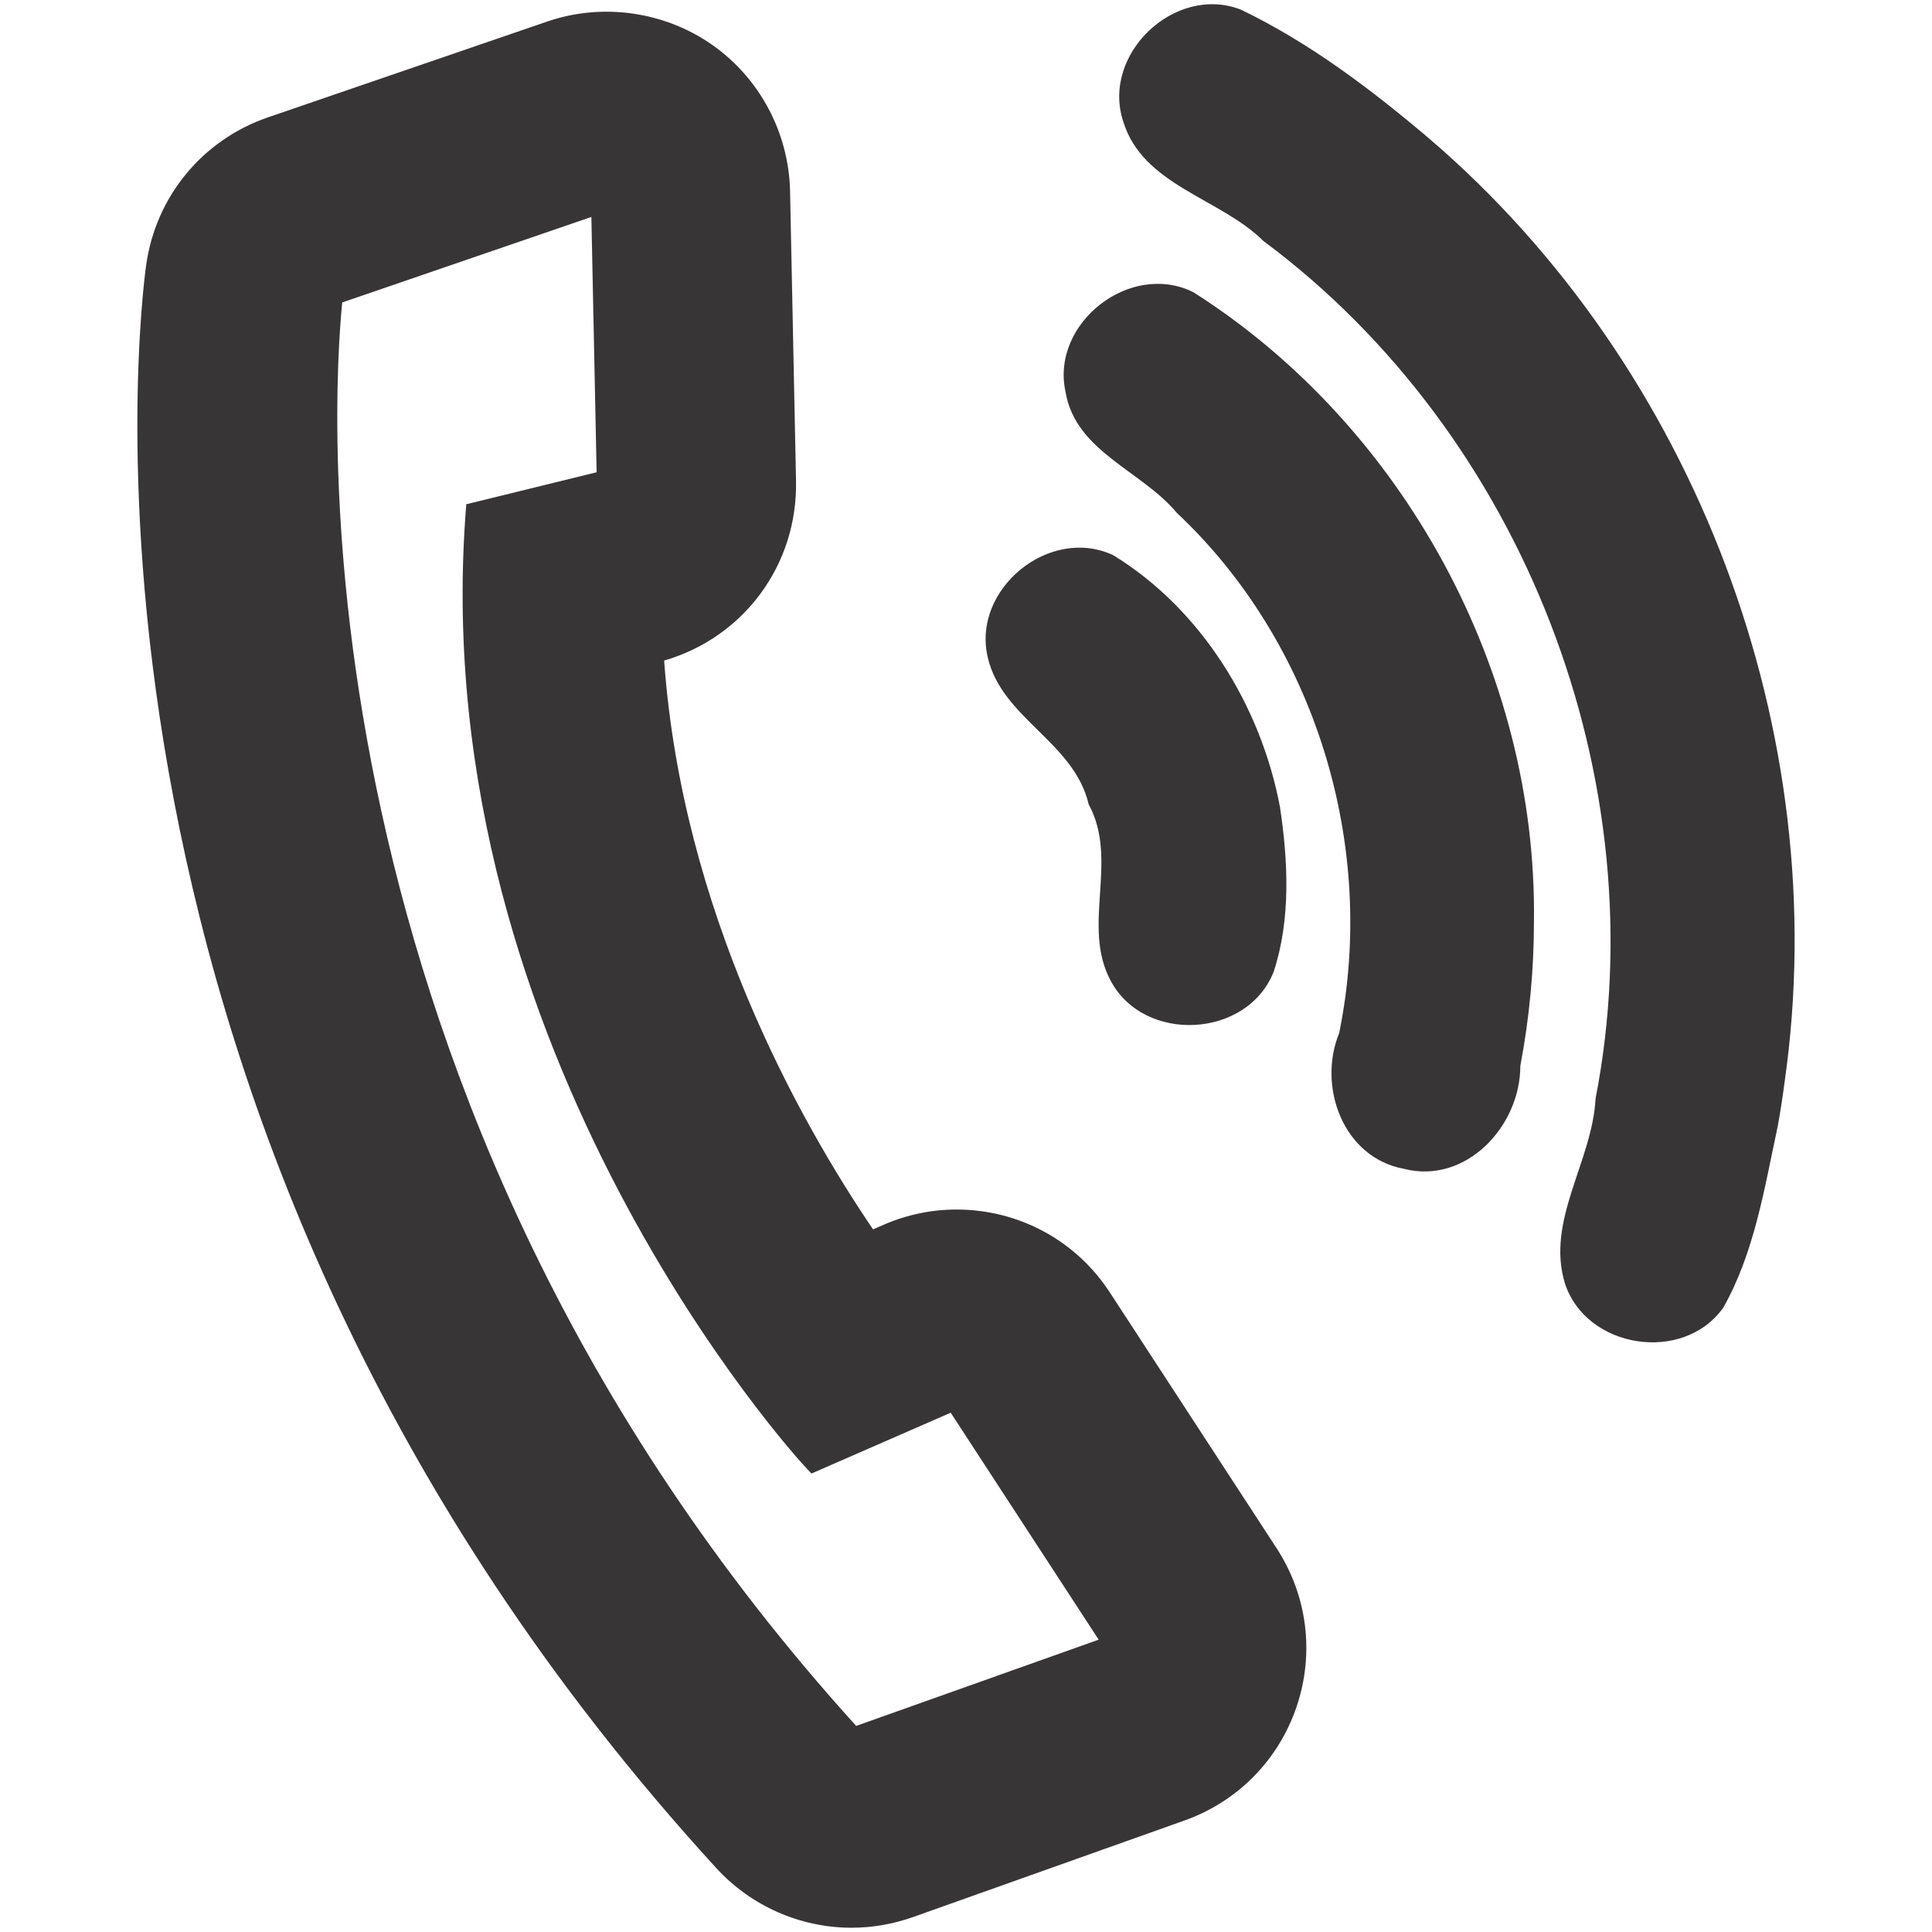
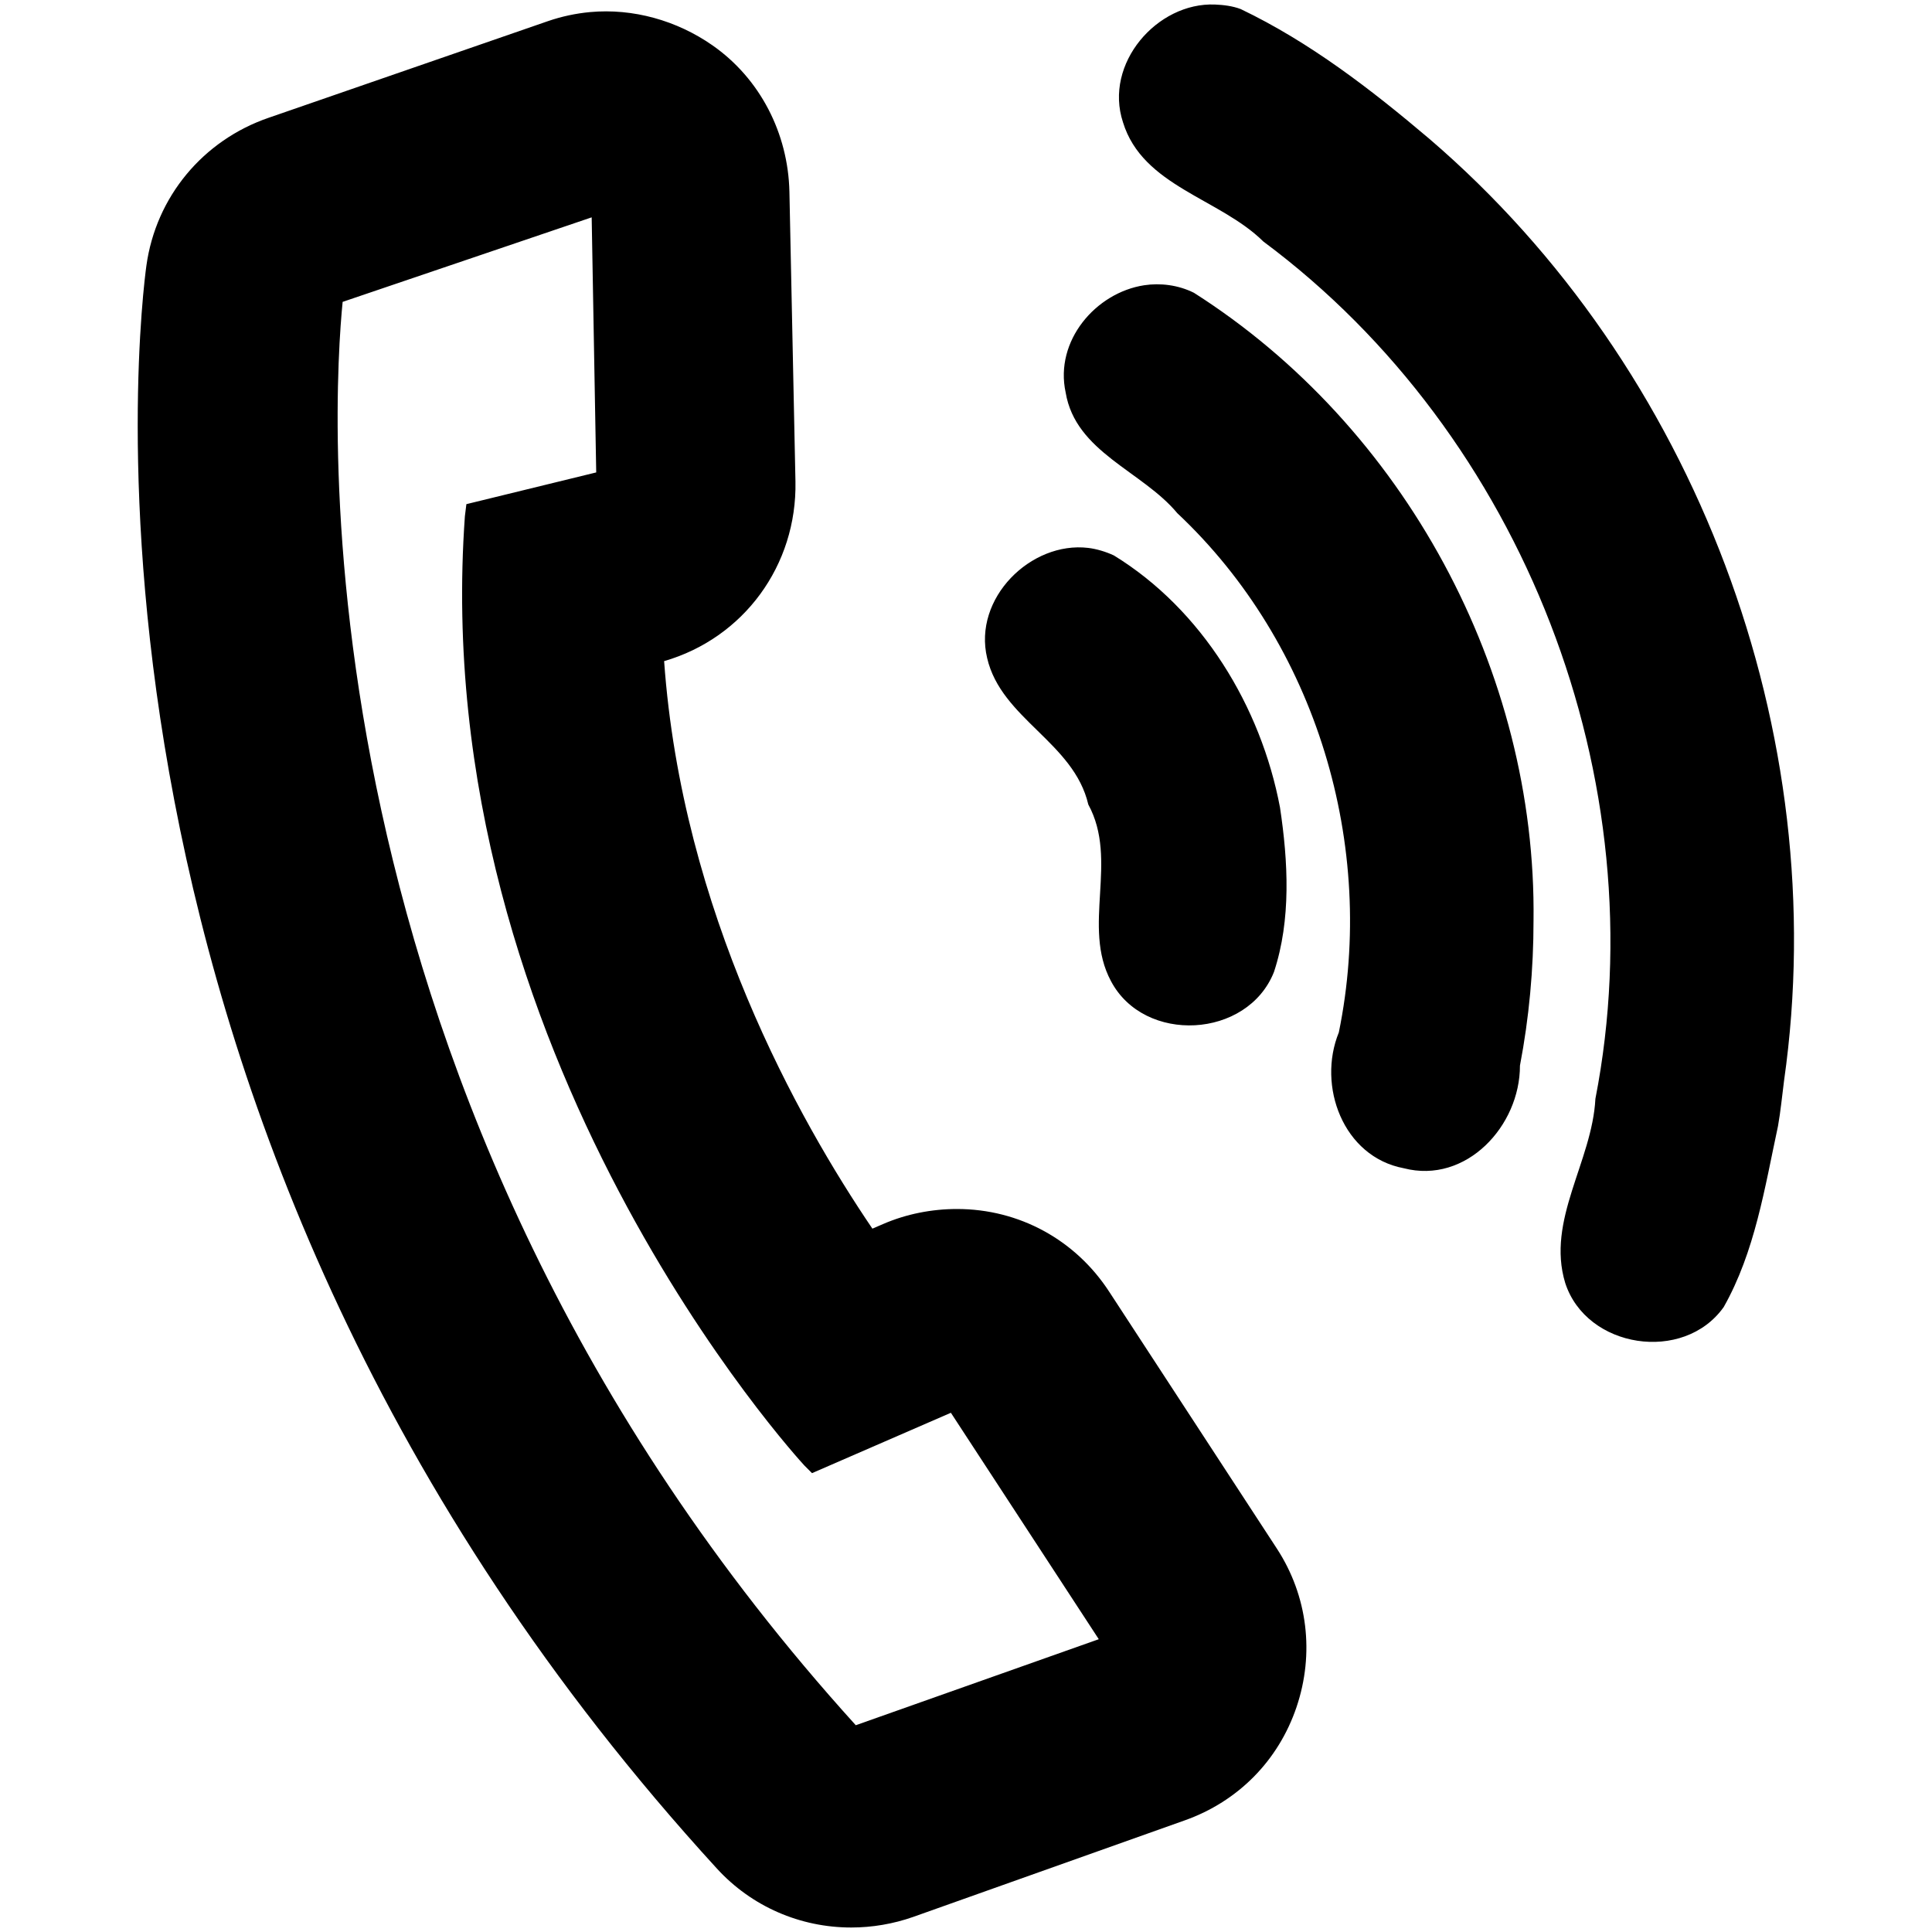
<svg xmlns="http://www.w3.org/2000/svg" version="1.1" width="40" height="40" id="svg2" xml:space="preserve">
  <defs id="defs6">
    <clipPath id="clipPath16">
      <path d="M 0,55 55,55 55,0 0,0 0,55 z" id="path18" />
    </clipPath>
  </defs>
-   <g transform="matrix(1.25,0,0,-1.25,-14.33846,51.02787)" id="g10">
-     <g id="g12">
-       <g clip-path="url(#clipPath16)" id="g14">
-         <g transform="translate(24.6748,17.9863)" id="g20" />
-         <g transform="translate(44.1123,25.5947)" id="g24" />
-         <g transform="translate(39.1436,28.7705)" id="g28" />
-         <g transform="translate(34.1113,31.0283)" id="g32">
-           <g transform="matrix(0.8358951,0,0,0.8358951,-1.44006,-3.573433)" id="g3001">
-             <path d="M 0,0 0.153,-0.164 2.912,1.041 5.844,-3.456 1.039,-5.165 C -10.292,7.341 -9.324,21.253 -9.145,23.041 l 4.937,1.694 0.104,-5.059 -2.583,-0.634 -0.017,-0.23 C -7.467,8.14 -0.075,0.08 0,0 M 9.367,-1.64 6.069,3.418 C 5.399,4.452 4.262,5.067 3.028,5.067 2.531,5.067 2.043,4.965 1.58,4.764 L 1.373,4.674 c -1.467,2.162 -3.784,6.302 -4.139,11.271 1.578,0.457 2.646,1.898 2.613,3.557 l -0.118,5.748 c -0.026,1.155 -0.604,2.24 -1.55,2.9 -0.942,0.657 -2.167,0.831 -3.256,0.459 l -5.538,-1.9 c -1.302,-0.447 -2.228,-1.573 -2.416,-2.936 -0.096,-0.687 -2.198,-17.005 11.3,-31.757 0.687,-0.75 1.663,-1.18 2.677,-1.18 0.412,0 0.821,0.071 1.216,0.21 l 5.38,1.914 c 1.056,0.375 1.865,1.198 2.224,2.257 0.358,1.059 0.213,2.204 -0.399,3.143" transform="translate(-9.4365,-13.042)" id="path22" style="fill:#373535;fill-opacity:1;fill-rule:nonzero;stroke:none" />
-             <path d="m 0,0 c 0.981,6.883 -1.761,14.15 -7.039,18.675 -1.154,0.979 -2.38,1.908 -3.747,2.564 -1.307,0.495 -2.759,-0.892 -2.321,-2.221 0.389,-1.27 1.911,-1.511 2.777,-2.367 5.157,-3.834 7.811,-10.689 6.582,-16.996 -0.064,-1.242 -0.986,-2.412 -0.608,-3.656 0.42,-1.3 2.345,-1.6 3.139,-0.485 0.62,1.097 0.819,2.387 1.082,3.61 C -0.083,-0.586 -0.038,-0.293 0,0 z" transform="translate(10.001,-5.4336)" id="path26" style="fill:#373535;fill-opacity:1;fill-rule:nonzero;stroke:none" />
-             <path d="M 0,0 C 0.063,4.941 -2.582,9.81 -6.746,12.458 -7.995,13.083 -9.578,11.851 -9.282,10.487 -9.086,9.302 -7.774,8.926 -7.078,8.089 -4.322,5.501 -3.103,1.473 -3.859,-2.219 -4.292,-3.278 -3.785,-4.682 -2.584,-4.909 c 1.236,-0.32 2.316,0.843 2.314,2.039 C -0.09,-1.925 1.5629879e-4,-0.963 0,0 z" transform="translate(5.0323,-2.2578)" id="path30" style="fill:#373535;fill-opacity:1;fill-rule:nonzero;stroke:none" />
-             <path d="M 0,0 C -0.377,2.001 -1.556,3.918 -3.303,4.99 -4.565,5.583 -6.114,4.316 -5.789,2.961 -5.51,1.758 -4.078,1.287 -3.791,0.055 -3.186,-1.054 -3.938,-2.353 -3.357,-3.437 -2.698,-4.689 -0.651,-4.588 -0.126,-3.266 0.217,-2.228 0.161,-1.069 0,0 z" id="path34" style="fill:#373535;fill-opacity:1;fill-rule:nonzero;stroke:none" />
-           </g>
-         </g>
-       </g>
-     </g>
-   </g>
+   <path d="M 25.156,0.094 C 23.957,0.044 22.849,1.317 23.25,2.531 23.657,3.858 25.251,4.105 26.156,5 c 5.389,4.006 8.16,11.16 6.875,17.75 -0.067,1.298 -1.02,2.513 -0.625,3.812 0.439,1.358 2.452,1.666 3.281,0.5 0.648,-1.146 0.85,-2.472 1.125,-3.75 0.054,-0.304 0.085,-0.631 0.125,-0.938 C 37.962,15.183 35.108,7.603 29.594,2.875 28.388,1.852 27.117,0.872 25.688,0.188 25.517,0.123 25.328,0.101 25.156,0.094 z M 12.219,0.25 c -0.295,0.027 -0.591,0.09 -0.875,0.188 l -5.781,2 C 4.202,2.905 3.228,4.076 3.031,5.5 2.931,6.218 0.74,23.274 14.844,38.688 c 0.718,0.784 1.722,1.219 2.781,1.219 0.43,0 0.869,-0.074 1.281,-0.219 l 5.625,-2 c 1.103,-0.392 1.937,-1.237 2.312,-2.344 0.374,-1.107 0.233,-2.3 -0.406,-3.281 L 22.969,26.75 c -0.7,-1.08 -1.867,-1.719 -3.156,-1.719 -0.519,0 -1.047,0.102 -1.531,0.312 L 18.062,25.438 c -1.533,-2.259 -3.942,-6.558 -4.312,-11.75 1.649,-0.478 2.753,-1.985 2.719,-3.719 l -0.125,-6 C 16.317,2.762 15.738,1.627 14.75,0.938 14.012,0.423 13.105,0.169 12.219,0.25 z M 12.25,4.5 12.344,9.781 9.656,10.438 9.625,10.688 c -0.797,11.151 6.953,19.573 7.031,19.656 L 16.812,30.5 l 2.875,-1.25 3.062,4.688 -5.031,1.781 C 5.879,22.652 6.907,8.118 7.094,6.25 L 12.25,4.5 z m 11.438,1.406 c -1.001,0.154 -1.857,1.15 -1.625,2.219 0.205,1.238 1.586,1.626 2.312,2.5 2.88,2.704 4.134,6.892 3.344,10.75 -0.452,1.107 0.088,2.575 1.344,2.812 1.292,0.334 2.408,-0.876 2.406,-2.125 0.189,-0.988 0.281,-1.994 0.281,-3 0.066,-5.163 -2.681,-10.233 -7.031,-13 C 24.393,5.899 24.021,5.855 23.688,5.906 z m -1.156,5.438 c -1.189,-0.142 -2.391,1.043 -2.094,2.281 0.292,1.257 1.794,1.744 2.094,3.031 0.632,1.159 -0.138,2.524 0.469,3.656 0.689,1.308 2.827,1.194 3.375,-0.188 0.358,-1.084 0.293,-2.289 0.125,-3.406 C 26.106,14.628 24.887,12.62 23.062,11.5 22.898,11.423 22.701,11.364 22.531,11.344 z" id="path22" style="fill:#000000;fill-opacity:1;fill-rule:nonzero;stroke:none" />
</svg>
